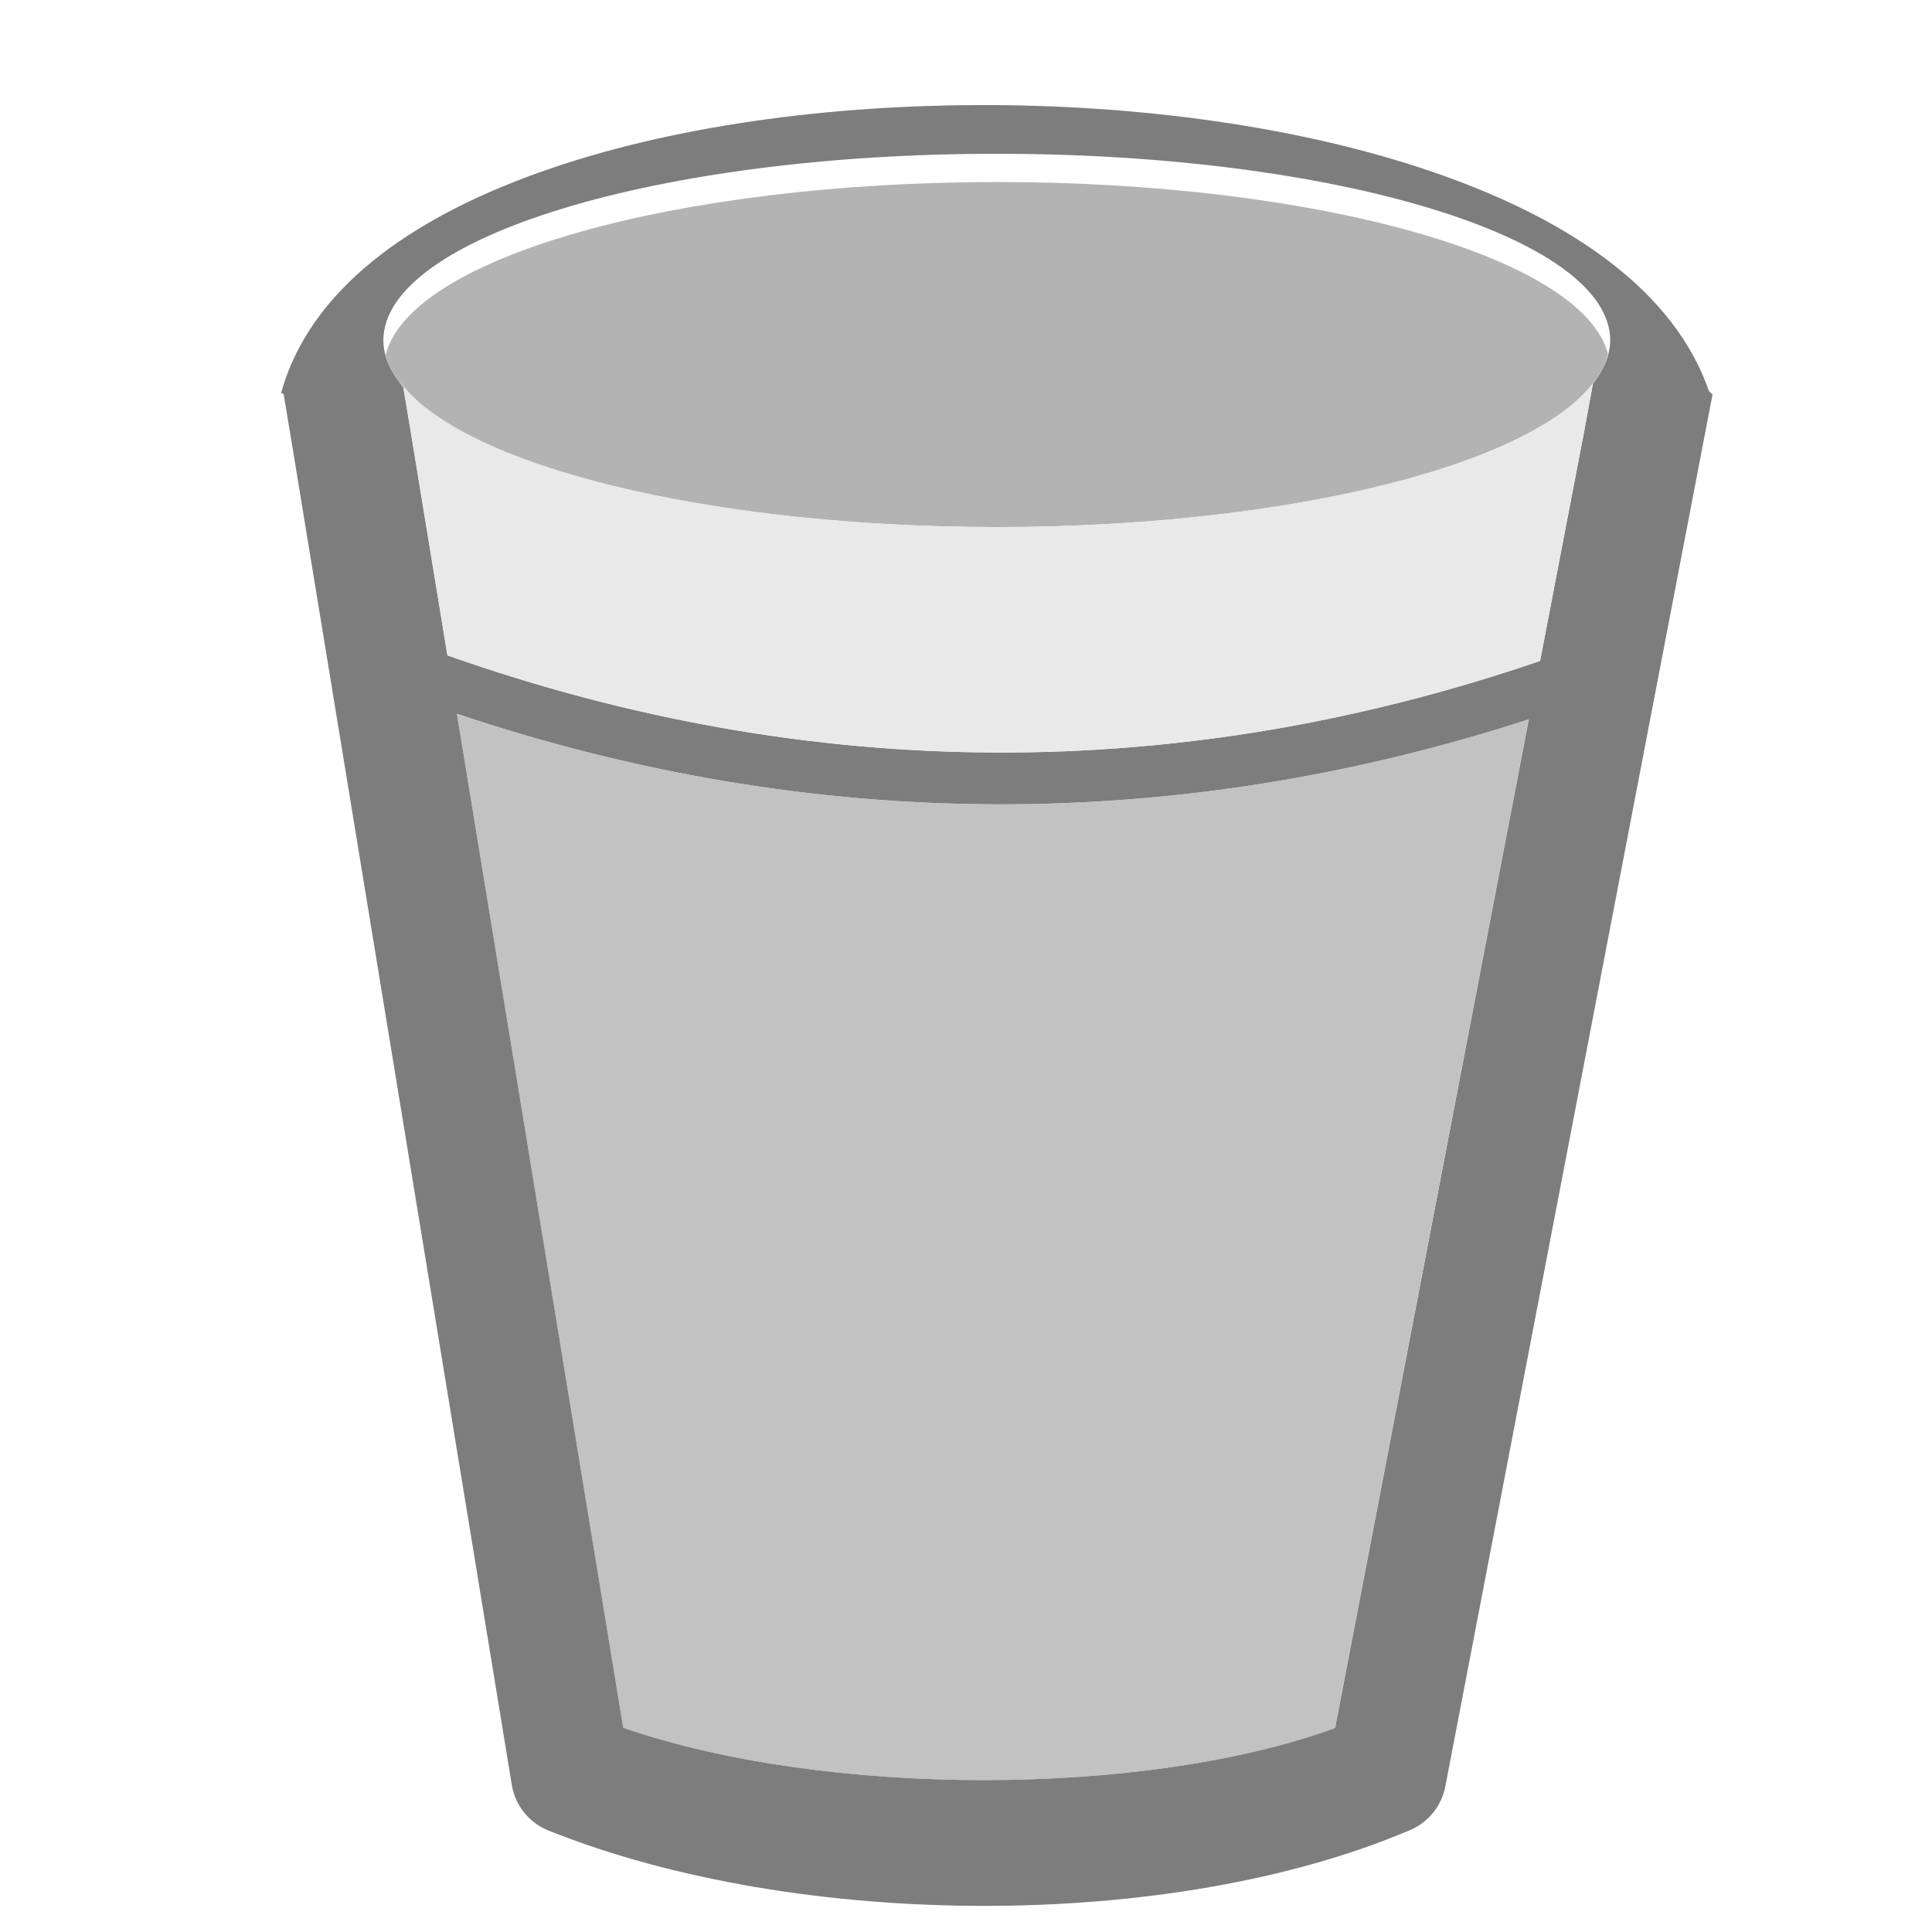
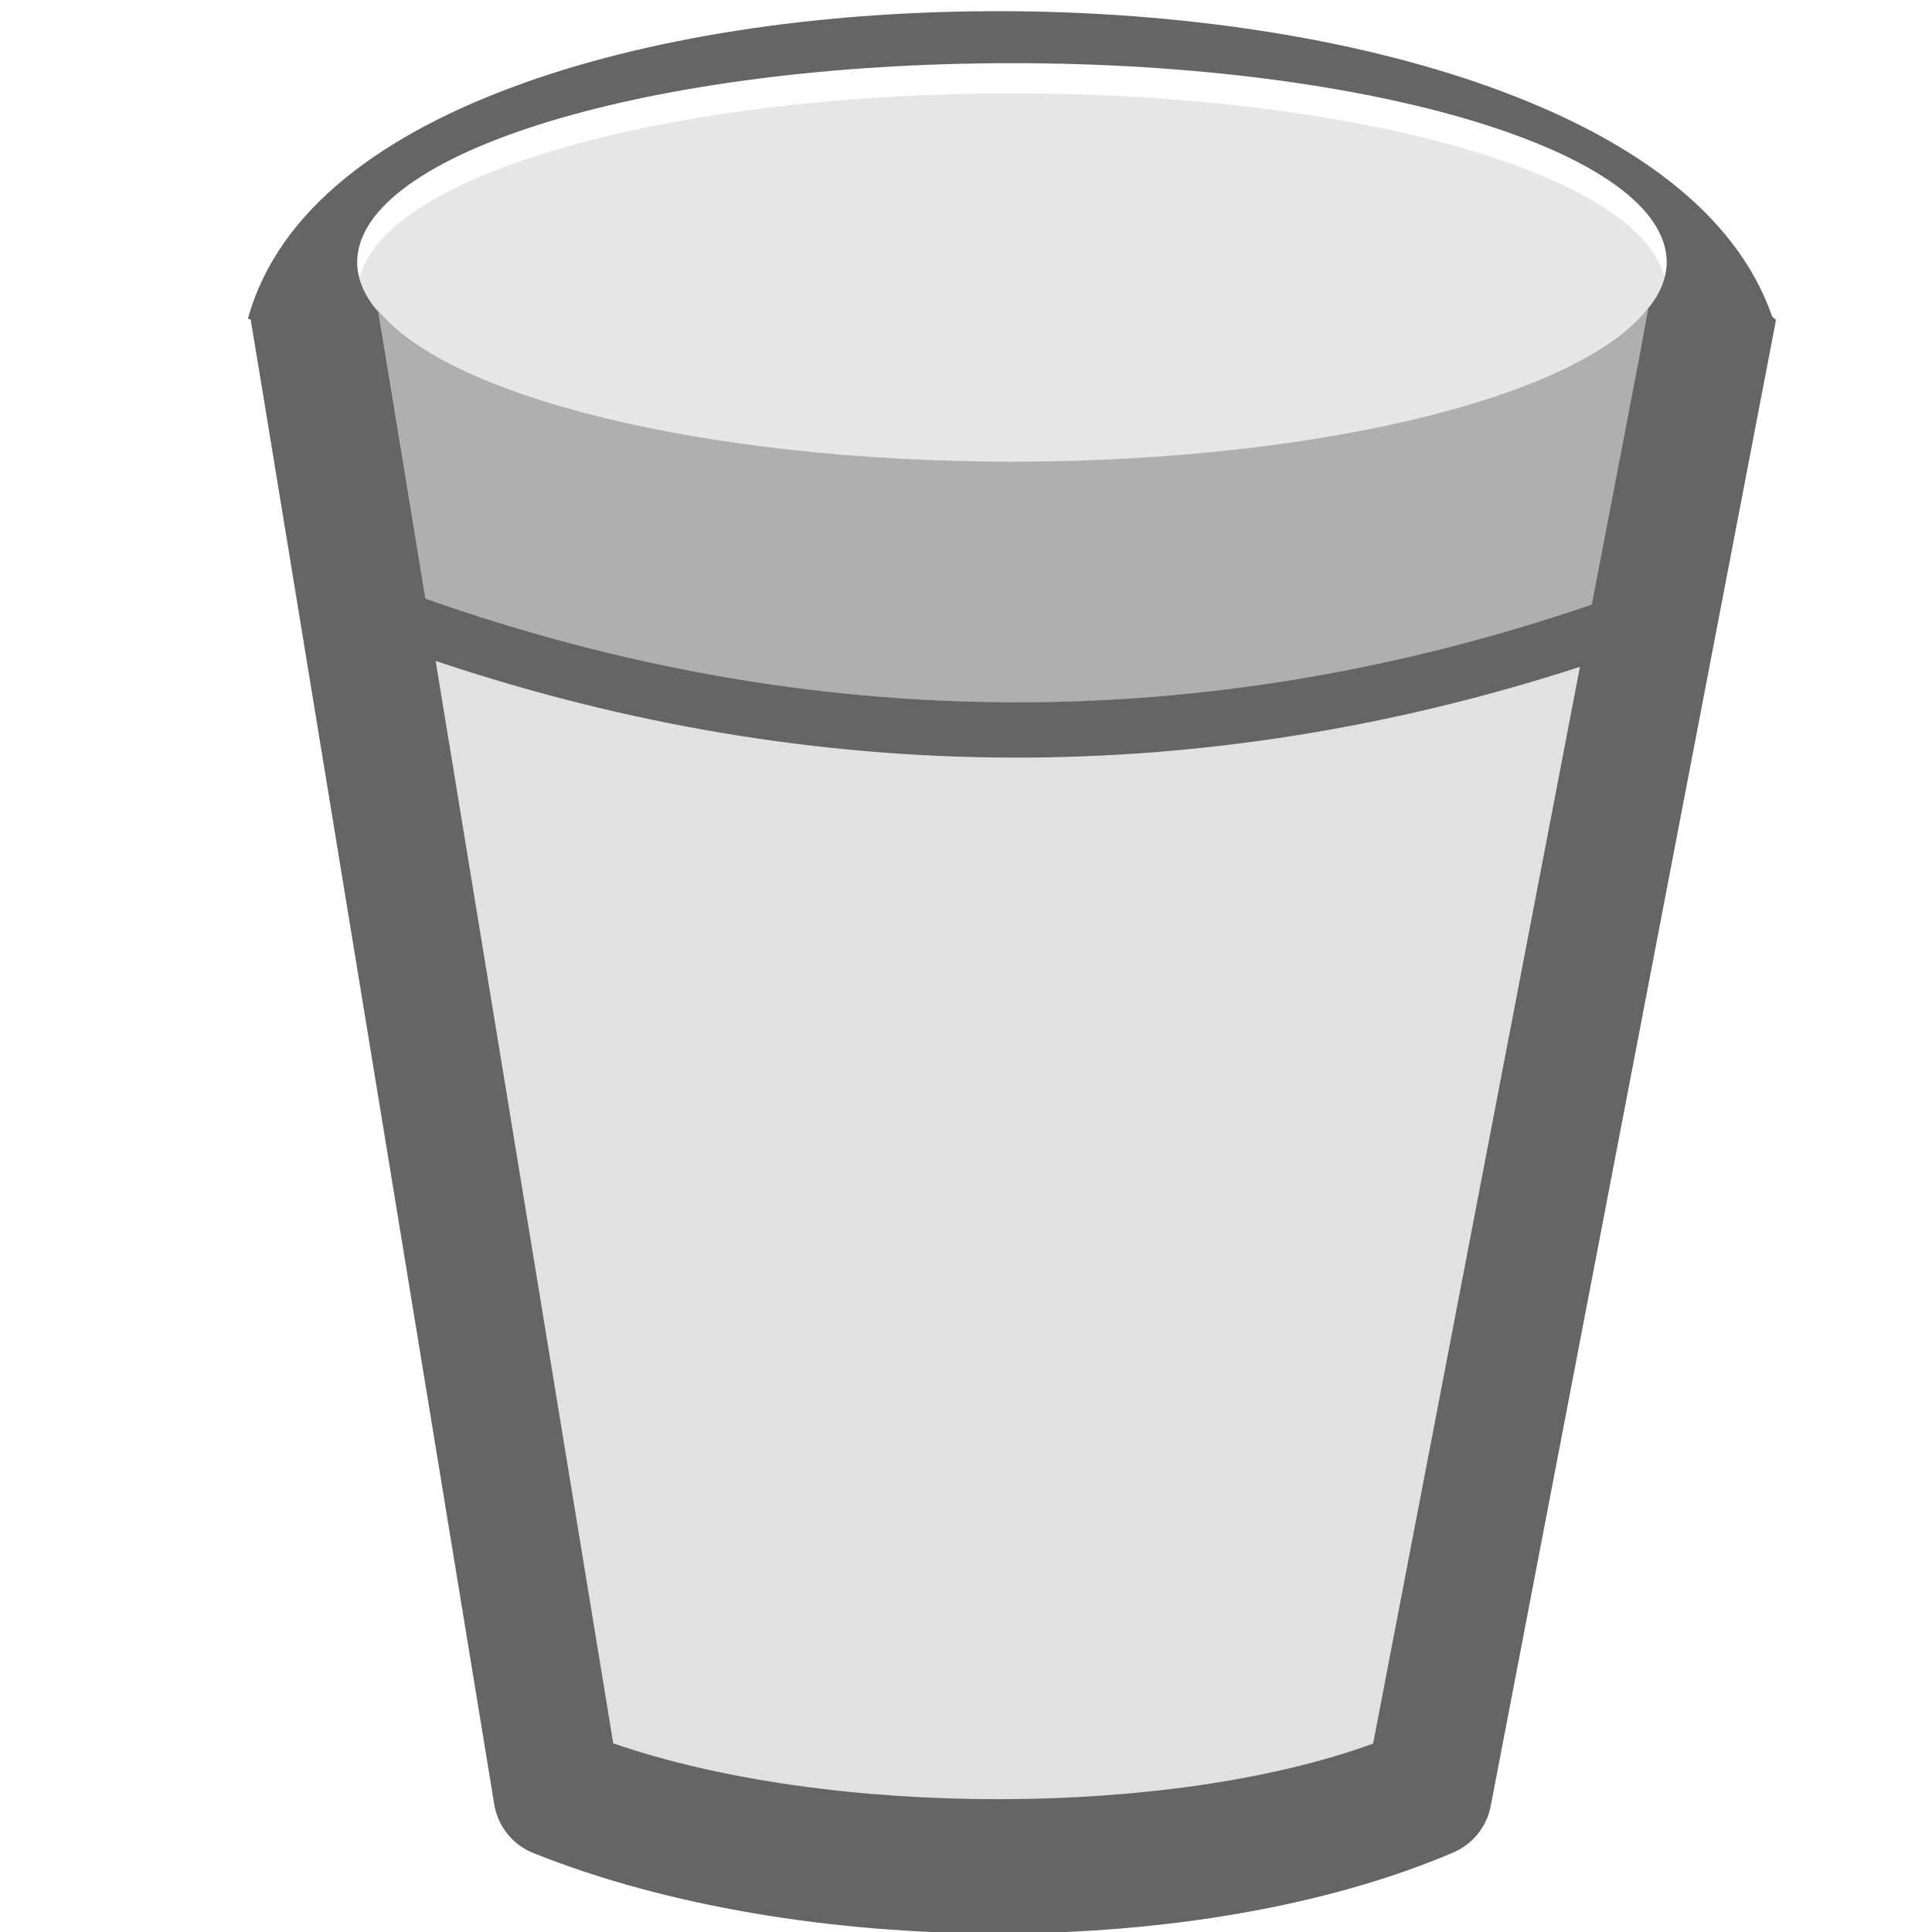
<svg xmlns="http://www.w3.org/2000/svg" id="svg7384" version="1.1" height="36" width="36">
  <defs id="defs7386" />
  <g transform="translate(-442,-156)" id="layer9" style="display:inline" />
  <g transform="translate(-442,-156)" id="layer10" />
  <g transform="translate(-442,-156)" id="layer11" />
  <g transform="translate(-442,-156)" id="layer12" />
  <g transform="translate(-442,-156)" id="layer13">
-     <g id="g889" transform="matrix(0.96575,0,0,0.96575,16.16118,6.418791)">
-       <path id="rect830" d="m 460.044,156.914 c -3.115,-0.013 -6.22,0.412 -8.709,1.303 -2.489,0.891 -4.423,2.264 -4.971,4.254 l 0.049,0.014 0.184,1.109 4.219,25.73 c 0.065,0.397 0.333,0.731 0.707,0.881 4.818,1.931 12.036,1.95 16.627,-0.01 0.352,-0.15 0.606,-0.466 0.678,-0.842 l 4.939,-25.729 0.217,-1.131 -0.068,-0.057 c -0.665,-1.92 -2.62,-3.262 -5.107,-4.154 -2.525,-0.905 -5.648,-1.356 -8.764,-1.369 z m 0.131,0.939 a 11.834,3.602 0 0 1 11.834,3.602 11.834,3.602 0 0 1 -0.334,0.832 l -0.166,0.904 -0.854,4.447 c -6.905,2.364 -14.022,2.384 -21.082,-0.107 l -0.707,-4.311 -0.145,-0.867 a 11.834,3.602 0 0 1 -0.383,-0.898 11.834,3.602 0 0 1 11.836,-3.602 z m -10.418,10.805 c 6.911,2.32 13.913,2.303 20.682,0.107 l -3.738,19.461 c -3.65,1.334 -9.819,1.348 -13.734,-0.004 z" style="color:#000000;font-style:normal;font-variant:normal;font-weight:normal;font-stretch:normal;font-size:medium;line-height:normal;font-family:sans-serif;font-variant-ligatures:normal;font-variant-position:normal;font-variant-caps:normal;font-variant-numeric:normal;font-variant-alternates:normal;font-feature-settings:normal;text-indent:0;text-align:start;text-decoration:none;text-decoration-line:none;text-decoration-style:solid;text-decoration-color:#000000;letter-spacing:normal;word-spacing:normal;text-transform:none;writing-mode:lr-tb;direction:ltr;text-orientation:mixed;dominant-baseline:auto;baseline-shift:baseline;text-anchor:start;white-space:normal;shape-padding:0;clip-rule:nonzero;display:inline;overflow:visible;visibility:visible;opacity:1;isolation:auto;mix-blend-mode:normal;color-interpolation:sRGB;color-interpolation-filters:linearRGB;solid-color:#000000;solid-opacity:1;vector-effect:none;fill:#555555;fill-opacity:0.763;fill-rule:nonzero;stroke:none;stroke-width:2.3;stroke-linecap:square;stroke-linejoin:round;stroke-miterlimit:4;stroke-dasharray:none;stroke-dashoffset:0;stroke-opacity:1;color-rendering:auto;image-rendering:auto;shape-rendering:auto;text-rendering:auto;enable-background:accumulate" />
-       <path id="path854" d="m 460.175,158.398 a 11.834,3.602 0 0 0 -11.793,3.344 11.834,3.602 0 0 0 11.793,3.314 11.834,3.602 0 0 0 11.791,-3.342 11.834,3.602 0 0 0 -11.791,-3.316 z" style="opacity:1;fill:#b3b3b3;fill-opacity:1;stroke:none;stroke-width:2.396;stroke-linecap:square;stroke-linejoin:round;stroke-miterlimit:4;stroke-dasharray:none;stroke-opacity:1" />
-       <path id="path865" d="m 471.791,162.113 a 11.834,3.602 0 0 1 -11.615,2.943 11.834,3.602 0 0 1 -11.529,-2.816 11.834,3.602 0 0 0 0.076,0.113 l 0.145,0.867 0.707,4.311 c 7.06,2.492 14.177,2.472 21.082,0.107 l 0.854,-4.447 0.166,-0.904 a 11.834,3.602 0 0 0 0.115,-0.174 z" style="fill:#e9e9e9;fill-opacity:1;stroke:none;stroke-width:1px;stroke-linecap:butt;stroke-linejoin:miter;stroke-opacity:1" />
-       <path id="path873" d="m 460.175,157.853 c 0.785,0 1.549,0.026 2.291,0.07 a 11.834,3.602 0 0 0 -2.291,-0.07 z m 0,0 a 11.834,3.602 0 0 0 -2.232,0.068 c 0.724,-0.042 1.468,-0.068 2.232,-0.068 z m 2.523,0.086 c 0.689,0.046 1.357,0.109 1.996,0.189 a 11.834,3.602 0 0 0 -1.996,-0.189 z m -5.119,0.006 a 11.834,3.602 0 0 0 -1.902,0.182 c 0.609,-0.076 1.247,-0.137 1.902,-0.182 z m 7.275,0.203 c 0.657,0.086 1.284,0.191 1.873,0.311 a 11.834,3.602 0 0 0 -1.873,-0.311 z m -9.455,0.016 a 11.834,3.602 0 0 0 -1.775,0.293 c 0.559,-0.113 1.155,-0.209 1.775,-0.293 z m 11.41,0.311 c 0.593,0.122 1.143,0.262 1.652,0.414 a 11.834,3.602 0 0 0 -1.652,-0.414 z m -13.354,0.019 a 11.834,3.602 0 0 0 -1.609,0.404 c 0.494,-0.149 1.036,-0.283 1.609,-0.404 z m 15.113,0.424 c 0.483,0.148 0.915,0.311 1.309,0.482 a 11.834,3.602 0 0 0 -1.309,-0.482 z m -16.838,0.018 a 11.834,3.602 0 0 0 -1.342,0.494 c 0.397,-0.177 0.85,-0.341 1.342,-0.494 z m 18.338,0.547 c 0.077,0.036 0.146,0.073 0.219,0.109 a 11.834,3.602 0 0 0 -0.219,-0.109 z m 0.604,0.314 c 0.052,0.03 0.098,0.061 0.146,0.092 a 11.834,3.602 0 0 0 -0.146,-0.092 z m 0.486,0.322 c 0.049,0.037 0.09,0.076 0.135,0.113 a 11.834,3.602 0 0 0 -0.135,-0.113 z m 0.373,0.332 c 0.041,0.043 0.074,0.086 0.109,0.129 a 11.834,3.602 0 0 0 -0.109,-0.129 z m 0.271,0.348 c 0.029,0.048 0.051,0.096 0.074,0.145 a 11.834,3.602 0 0 0 -0.074,-0.145 z m 0.205,0.656 c -10e-4,0.081 -0.03,0.161 -0.051,0.242 a 11.834,3.602 0 0 1 0.002,0.004 11.834,3.602 0 0 0 0.049,-0.246 z m -0.068,0.332 c -2.4e-4,7.5e-4 -0.002,0.001 -0.002,0.002 -0.007,0.02 -0.004,0.041 -0.012,0.061 a 11.834,3.602 0 0 0 0.014,-0.062 z m -23.307,0.438 a 11.834,3.602 0 0 0 0.088,0.129 11.834,3.602 0 0 1 -0.057,-0.084 11.834,3.602 0 0 1 -0.031,-0.045 z m 1.123,6.434 3.209,19.564 c 3.916,1.352 10.084,1.338 13.734,0.004 l 3.738,-19.461 c -6.769,2.195 -13.77,2.212 -20.682,-0.107 z" style="color:#000000;font-style:normal;font-variant:normal;font-weight:normal;font-stretch:normal;font-size:medium;line-height:normal;font-family:sans-serif;font-variant-ligatures:normal;font-variant-position:normal;font-variant-caps:normal;font-variant-numeric:normal;font-variant-alternates:normal;font-feature-settings:normal;text-indent:0;text-align:start;text-decoration:none;text-decoration-line:none;text-decoration-style:solid;text-decoration-color:#000000;letter-spacing:normal;word-spacing:normal;text-transform:none;writing-mode:lr-tb;direction:ltr;text-orientation:mixed;dominant-baseline:auto;baseline-shift:baseline;text-anchor:start;white-space:normal;shape-padding:0;clip-rule:nonzero;display:inline;overflow:visible;visibility:visible;opacity:1;isolation:auto;mix-blend-mode:normal;color-interpolation:sRGB;color-interpolation-filters:linearRGB;solid-color:#000000;solid-opacity:1;vector-effect:none;fill:#afafaf;fill-opacity:0.763;fill-rule:nonzero;stroke:none;stroke-width:2.3;stroke-linecap:square;stroke-linejoin:round;stroke-miterlimit:4;stroke-dasharray:none;stroke-dashoffset:0;stroke-opacity:1;color-rendering:auto;image-rendering:auto;shape-rendering:auto;text-rendering:auto;enable-background:accumulate" />
+     <g id="g889" transform="matrix(1.030908,0,0,1.030908,-13.54044,-5.554775)">
+       <path id="rect830" d="m 460.044,156.914 c -3.115,-0.013 -6.22,0.412 -8.709,1.303 -2.489,0.891 -4.423,2.264 -4.971,4.254 l 0.049,0.014 0.184,1.109 4.219,25.73 c 0.065,0.397 0.333,0.731 0.707,0.881 4.818,1.931 12.036,1.95 16.627,-0.01 0.352,-0.15 0.606,-0.466 0.678,-0.842 l 4.939,-25.729 0.217,-1.131 -0.068,-0.057 c -0.665,-1.92 -2.62,-3.262 -5.107,-4.154 -2.525,-0.905 -5.648,-1.356 -8.764,-1.369 z m 0.131,0.939 a 11.834,3.602 0 0 1 11.834,3.602 11.834,3.602 0 0 1 -0.334,0.832 l -0.166,0.904 -0.854,4.447 c -6.905,2.364 -14.022,2.384 -21.082,-0.107 l -0.707,-4.311 -0.145,-0.867 a 11.834,3.602 0 0 1 -0.383,-0.898 11.834,3.602 0 0 1 11.836,-3.602 z m -10.418,10.805 c 6.911,2.32 13.913,2.303 20.682,0.107 l -3.738,19.461 c -3.65,1.334 -9.819,1.348 -13.734,-0.004 z" style="color:#000000;font-style:normal;font-variant:normal;font-weight:normal;font-stretch:normal;font-size:medium;line-height:normal;font-family:sans-serif;font-variant-ligatures:normal;font-variant-position:normal;font-variant-caps:normal;font-variant-numeric:normal;font-variant-alternates:normal;font-feature-settings:normal;text-indent:0;text-align:start;text-decoration:none;text-decoration-line:none;text-decoration-style:solid;text-decoration-color:#000000;letter-spacing:normal;word-spacing:normal;text-transform:none;writing-mode:lr-tb;direction:ltr;text-orientation:mixed;dominant-baseline:auto;baseline-shift:baseline;text-anchor:start;white-space:normal;shape-padding:0;clip-rule:nonzero;display:inline;overflow:visible;visibility:visible;opacity:1;isolation:auto;mix-blend-mode:normal;color-interpolation:sRGB;color-interpolation-filters:linearRGB;solid-color:#000000;solid-opacity:1;vector-effect:none;fill:#000000;fill-opacity:0.605;fill-rule:nonzero;stroke:none;stroke-width:2.3;stroke-linecap:square;stroke-linejoin:round;stroke-miterlimit:4;stroke-dasharray:none;stroke-dashoffset:0;stroke-opacity:1;color-rendering:auto;image-rendering:auto;shape-rendering:auto;text-rendering:auto;enable-background:accumulate" />
+       <path id="path854" d="m 460.175,158.398 a 11.834,3.602 0 0 0 -11.793,3.344 11.834,3.602 0 0 0 11.793,3.314 11.834,3.602 0 0 0 11.791,-3.342 11.834,3.602 0 0 0 -11.791,-3.316 z" style="opacity:1;fill:#000000;fill-opacity:0.101;stroke:none;stroke-width:2.396;stroke-linecap:square;stroke-linejoin:round;stroke-miterlimit:4;stroke-dasharray:none;stroke-opacity:1" />
+       <path id="path865" d="m 471.791,162.113 a 11.834,3.602 0 0 1 -11.615,2.943 11.834,3.602 0 0 1 -11.529,-2.816 11.834,3.602 0 0 0 0.076,0.113 l 0.145,0.867 0.707,4.311 c 7.06,2.492 14.177,2.472 21.082,0.107 l 0.854,-4.447 0.166,-0.904 a 11.834,3.602 0 0 0 0.115,-0.174 z" style="fill:#000000;fill-opacity:0.315;stroke:none;stroke-width:1px;stroke-linecap:butt;stroke-linejoin:miter;stroke-opacity:1" />
+       <path id="path873" d="m 460.175,157.853 c 0.785,0 1.549,0.026 2.291,0.07 a 11.834,3.602 0 0 0 -2.291,-0.07 z m 0,0 a 11.834,3.602 0 0 0 -2.232,0.068 c 0.724,-0.042 1.468,-0.068 2.232,-0.068 z m 2.523,0.086 c 0.689,0.046 1.357,0.109 1.996,0.189 a 11.834,3.602 0 0 0 -1.996,-0.189 z m -5.119,0.006 a 11.834,3.602 0 0 0 -1.902,0.182 c 0.609,-0.076 1.247,-0.137 1.902,-0.182 z m 7.275,0.203 c 0.657,0.086 1.284,0.191 1.873,0.311 a 11.834,3.602 0 0 0 -1.873,-0.311 z m -9.455,0.016 a 11.834,3.602 0 0 0 -1.775,0.293 c 0.559,-0.113 1.155,-0.209 1.775,-0.293 z m 11.41,0.311 c 0.593,0.122 1.143,0.262 1.652,0.414 a 11.834,3.602 0 0 0 -1.652,-0.414 z m -13.354,0.019 a 11.834,3.602 0 0 0 -1.609,0.404 c 0.494,-0.149 1.036,-0.283 1.609,-0.404 z m 15.113,0.424 c 0.483,0.148 0.915,0.311 1.309,0.482 a 11.834,3.602 0 0 0 -1.309,-0.482 z m -16.838,0.018 a 11.834,3.602 0 0 0 -1.342,0.494 c 0.397,-0.177 0.85,-0.341 1.342,-0.494 z m 18.338,0.547 c 0.077,0.036 0.146,0.073 0.219,0.109 a 11.834,3.602 0 0 0 -0.219,-0.109 z m 0.604,0.314 c 0.052,0.03 0.098,0.061 0.146,0.092 a 11.834,3.602 0 0 0 -0.146,-0.092 z m 0.486,0.322 c 0.049,0.037 0.09,0.076 0.135,0.113 a 11.834,3.602 0 0 0 -0.135,-0.113 z m 0.373,0.332 c 0.041,0.043 0.074,0.086 0.109,0.129 a 11.834,3.602 0 0 0 -0.109,-0.129 z m 0.271,0.348 c 0.029,0.048 0.051,0.096 0.074,0.145 a 11.834,3.602 0 0 0 -0.074,-0.145 z m 0.205,0.656 c -10e-4,0.081 -0.03,0.161 -0.051,0.242 a 11.834,3.602 0 0 1 0.002,0.004 11.834,3.602 0 0 0 0.049,-0.246 z m -0.068,0.332 c -2.4e-4,7.5e-4 -0.002,0.001 -0.002,0.002 -0.007,0.02 -0.004,0.041 -0.012,0.061 a 11.834,3.602 0 0 0 0.014,-0.062 z m -23.307,0.438 a 11.834,3.602 0 0 0 0.088,0.129 11.834,3.602 0 0 1 -0.057,-0.084 11.834,3.602 0 0 1 -0.031,-0.045 z m 1.123,6.434 3.209,19.564 c 3.916,1.352 10.084,1.338 13.734,0.004 l 3.738,-19.461 c -6.769,2.195 -13.77,2.212 -20.682,-0.107 z" style="color:#000000;font-style:normal;font-variant:normal;font-weight:normal;font-stretch:normal;font-size:medium;line-height:normal;font-family:sans-serif;font-variant-ligatures:normal;font-variant-position:normal;font-variant-caps:normal;font-variant-numeric:normal;font-variant-alternates:normal;font-feature-settings:normal;text-indent:0;text-align:start;text-decoration:none;text-decoration-line:none;text-decoration-style:solid;text-decoration-color:#000000;letter-spacing:normal;word-spacing:normal;text-transform:none;writing-mode:lr-tb;direction:ltr;text-orientation:mixed;dominant-baseline:auto;baseline-shift:baseline;text-anchor:start;white-space:normal;shape-padding:0;clip-rule:nonzero;display:inline;overflow:visible;visibility:visible;opacity:1;isolation:auto;mix-blend-mode:normal;color-interpolation:sRGB;color-interpolation-filters:linearRGB;solid-color:#000000;solid-opacity:1;vector-effect:none;fill:#000000;fill-opacity:0.118;fill-rule:nonzero;stroke:none;stroke-width:2.3;stroke-linecap:square;stroke-linejoin:round;stroke-miterlimit:4;stroke-dasharray:none;stroke-dashoffset:0;stroke-opacity:1;color-rendering:auto;image-rendering:auto;shape-rendering:auto;text-rendering:auto;enable-background:accumulate" />
    </g>
  </g>
  <g transform="translate(-442,-156)" id="layer14" />
  <g transform="translate(-442,-156)" id="layer15" style="display:inline" />
</svg>
